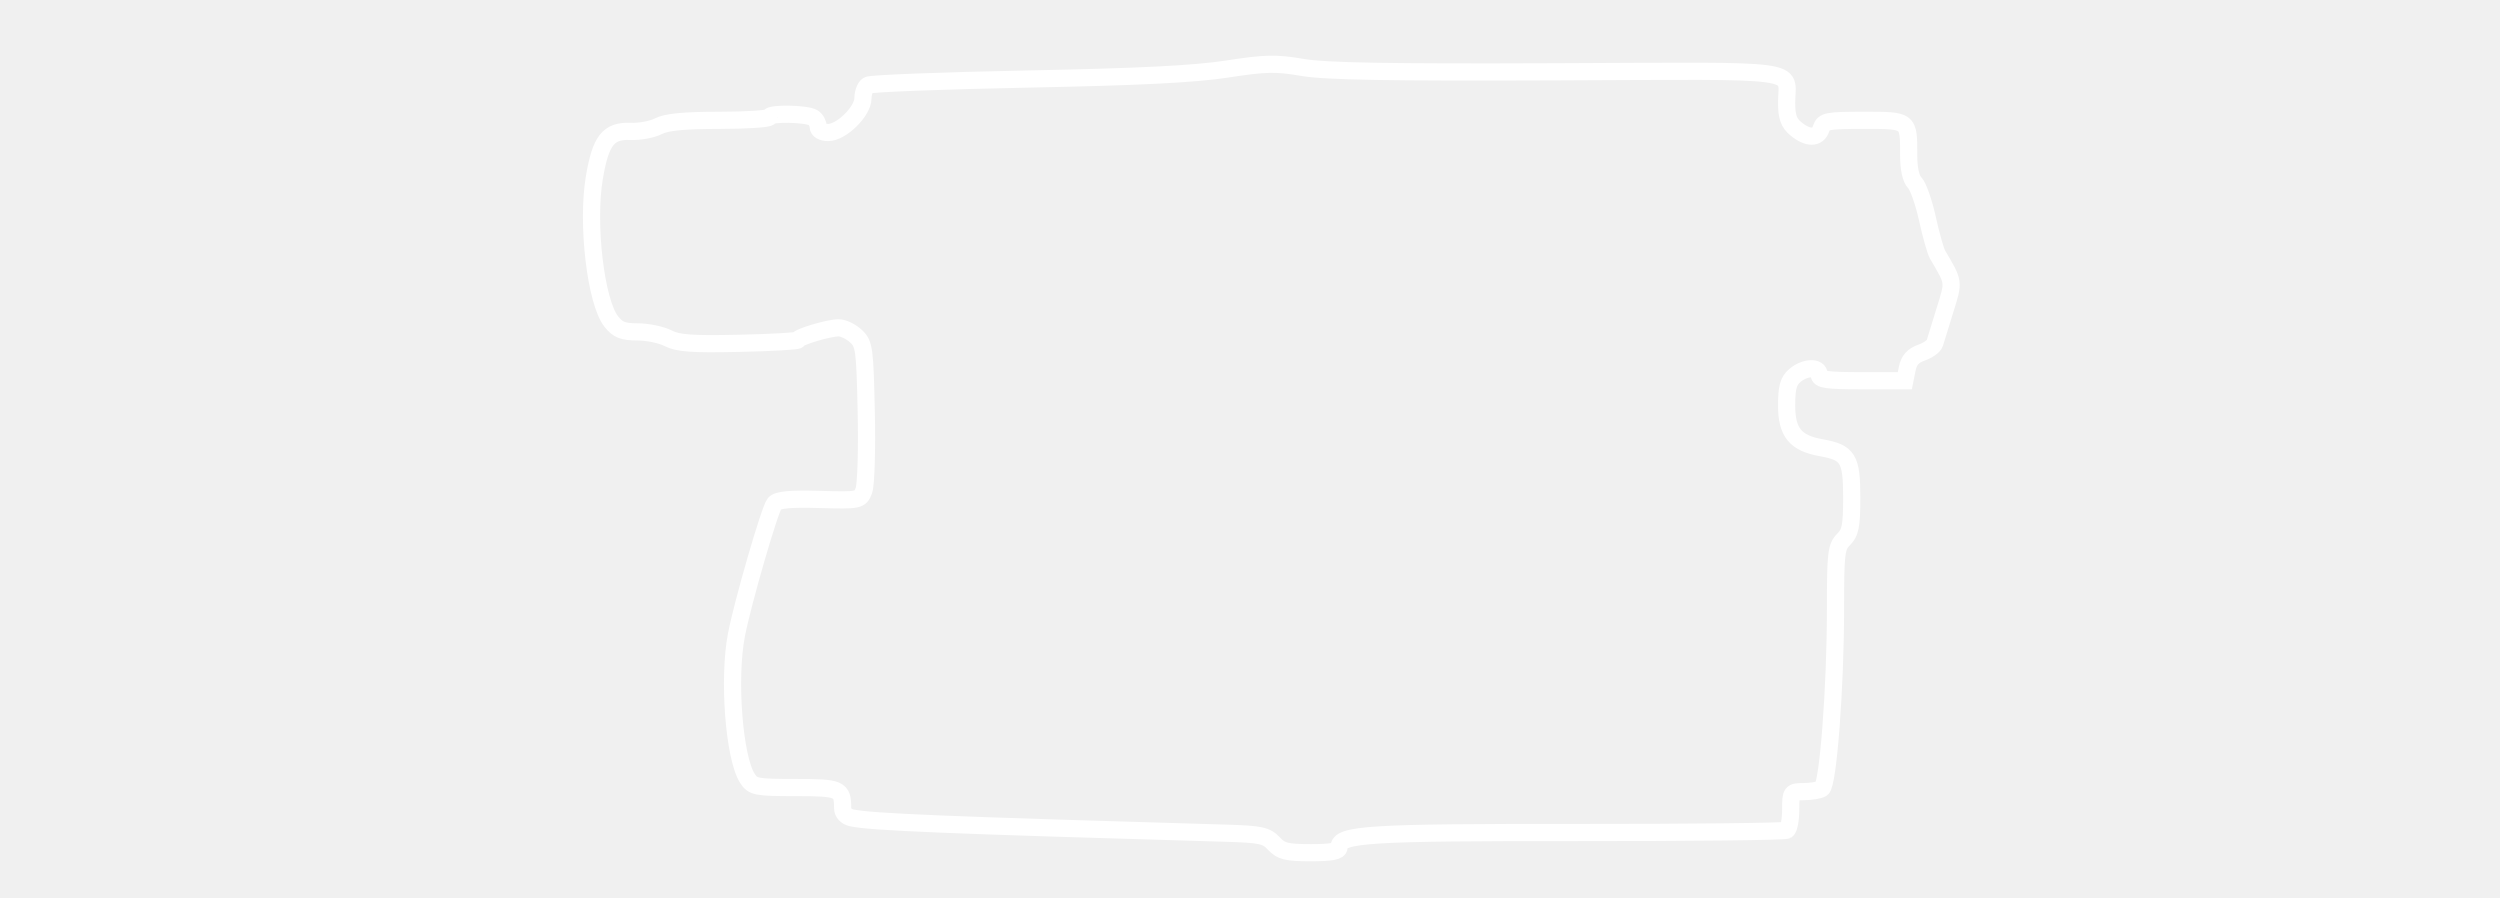
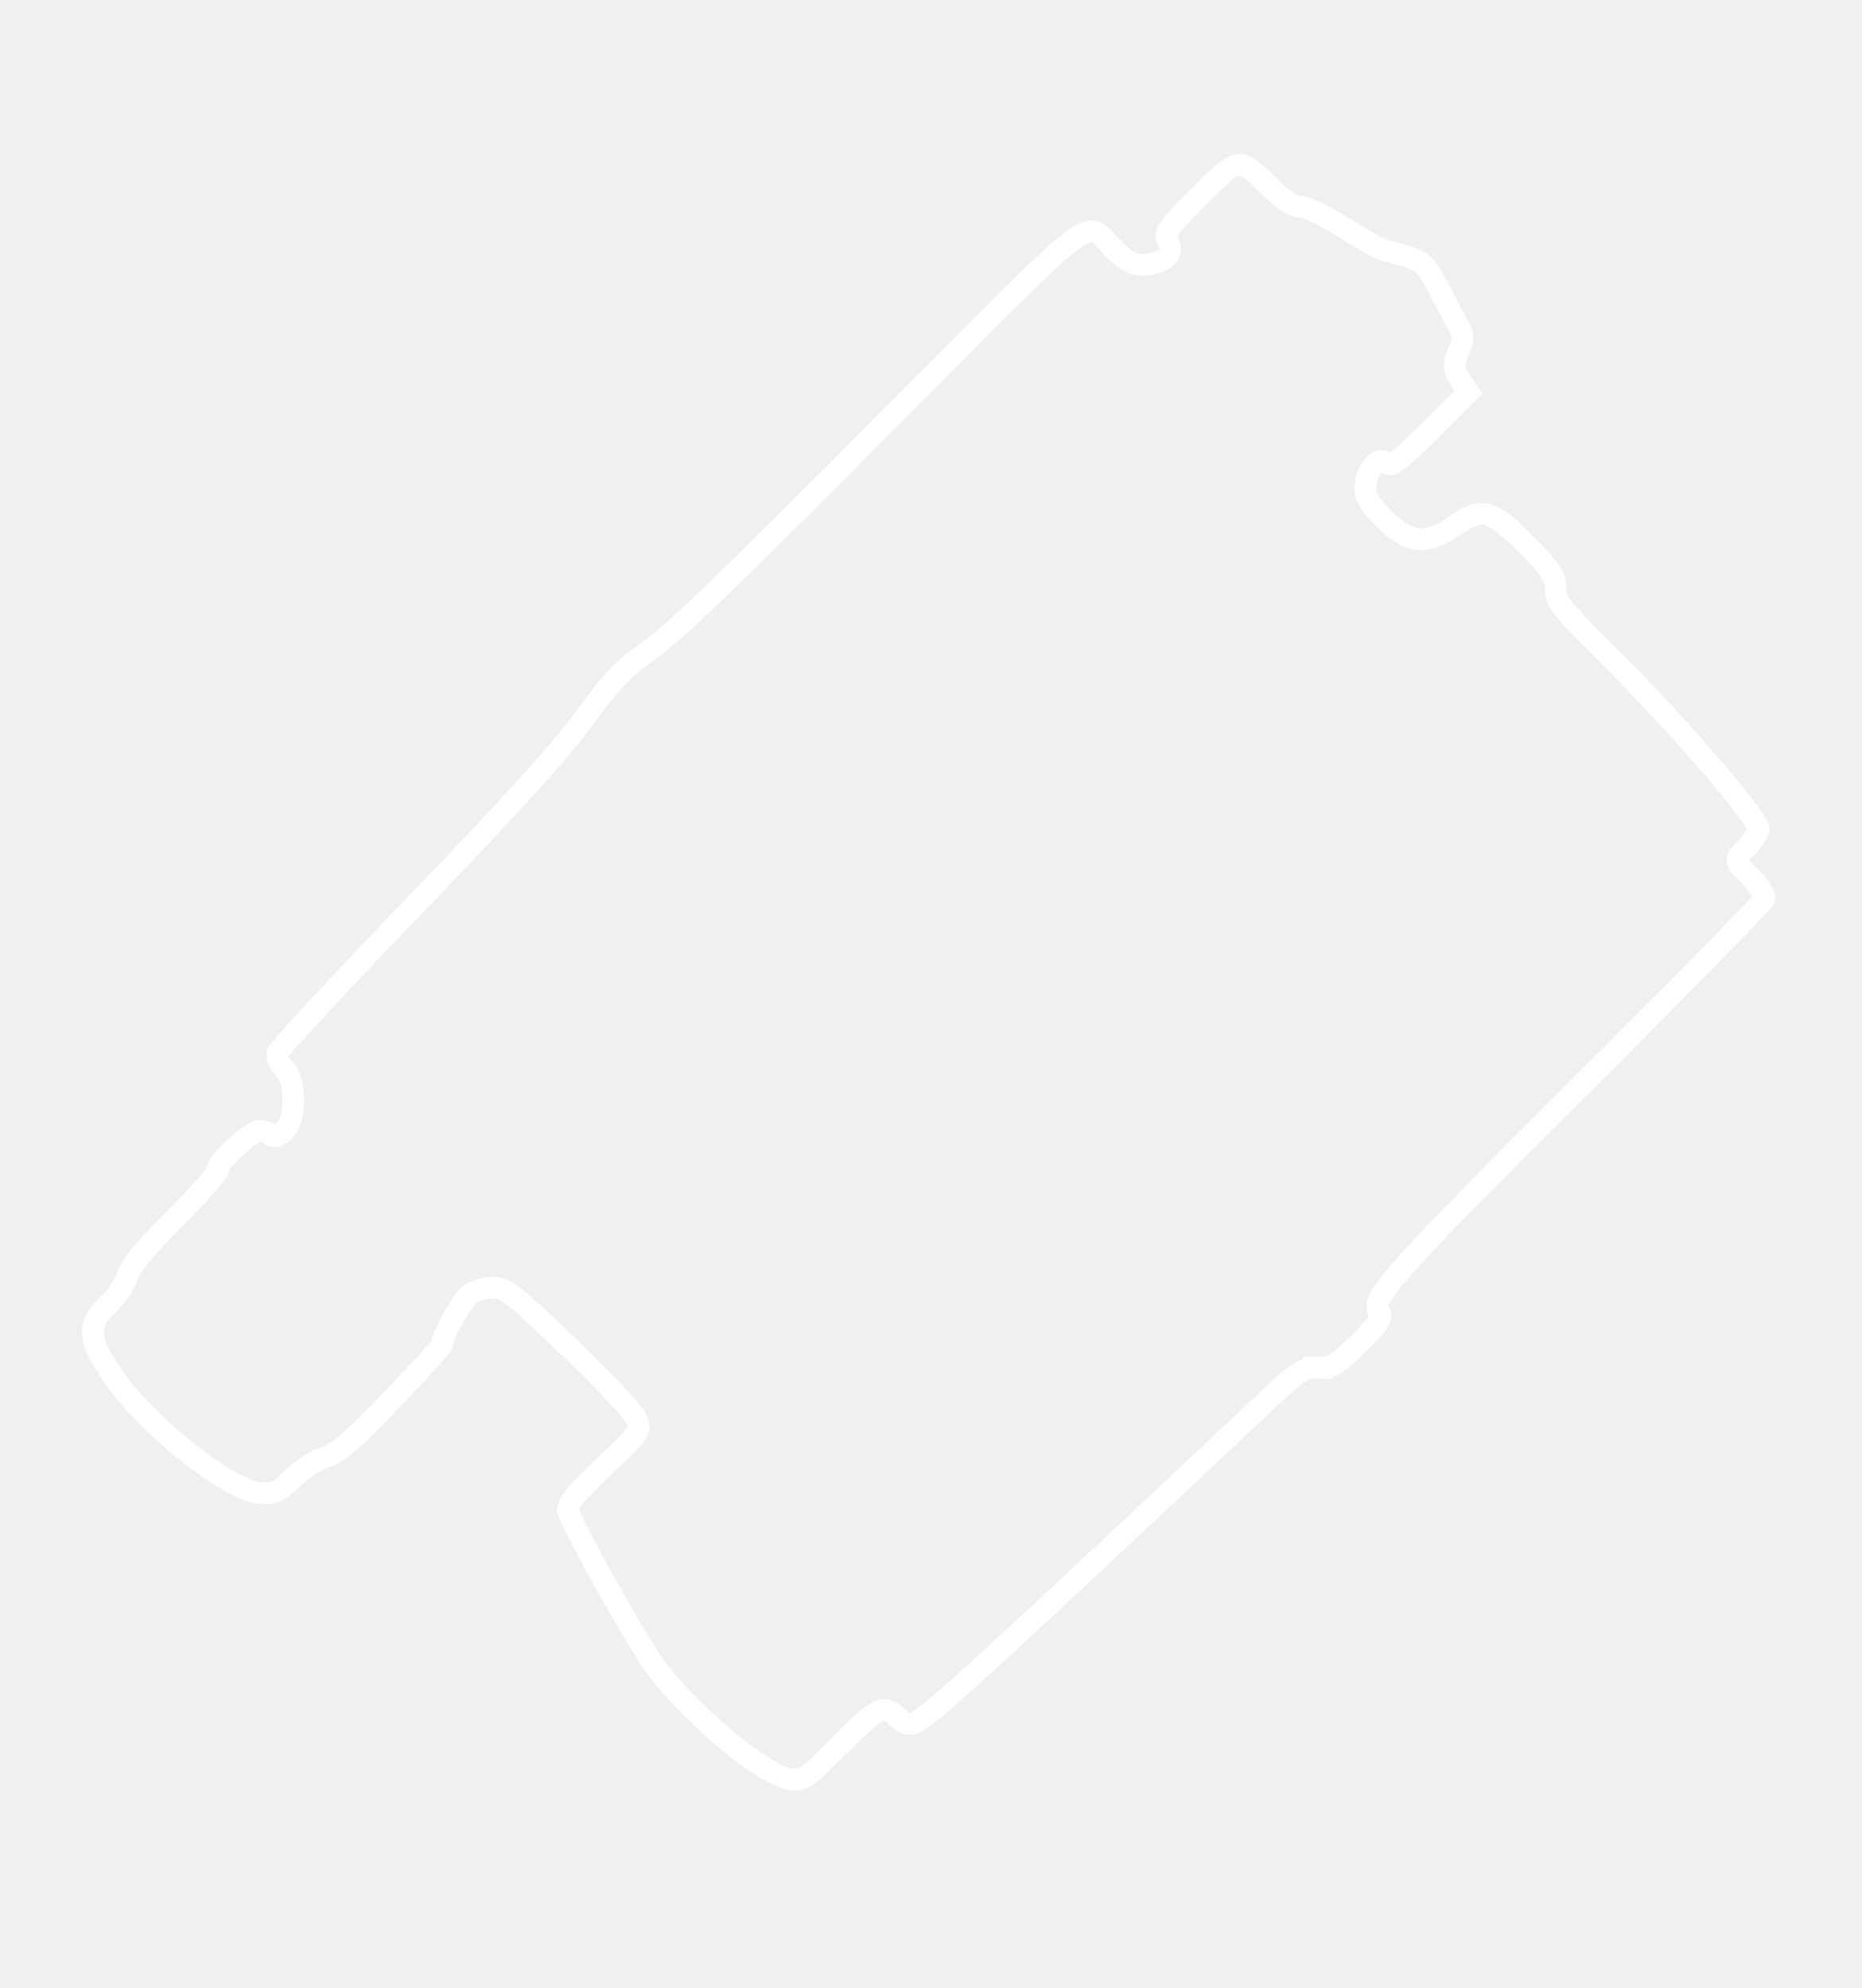
- <svg xmlns="http://www.w3.org/2000/svg" width="220" height="79" viewBox="0 0 58.208 20.902" version="1.1" id="svg8">
+ <svg xmlns="http://www.w3.org/2000/svg" width="220" height="235" viewBox="0 0 58.208 62.177" version="1.1" id="svg8">
  <defs id="defs2" />
  <g id="layer1" transform="translate(0.1032419,-276.4194)">
-     <path style="fill:none;stroke:#ffffff;stroke-width:0.4;stroke-opacity:1;stroke-miterlimit:4;stroke-dasharray:none" d="m 29.556,296.059 c -0.175,-0.188 -0.305,-0.216 -1.117,-0.24 -6.516,-0.188 -8.267,-0.26 -8.71,-0.357 -0.13,-0.028 -0.213,-0.117 -0.213,-0.226 0,-0.453 -0.061,-0.48 -1.097,-0.48 -0.915,0 -0.992,-0.015 -1.12,-0.213 -0.311,-0.483 -0.452,-2.319 -0.256,-3.339 0.143,-0.747 0.774,-2.924 0.886,-3.059 0.073,-0.089 0.363,-0.116 1.047,-0.097 0.929,0.025 0.948,0.021 1.035,-0.209 0.049,-0.129 0.074,-0.947 0.055,-1.818 -0.032,-1.483 -0.047,-1.596 -0.241,-1.776 -0.114,-0.106 -0.295,-0.193 -0.402,-0.193 -0.231,0 -0.95,0.215 -0.95,0.284 -6.7e-5,0.026 -0.615,0.061 -1.367,0.077 -1.097,0.024 -1.424,2.8e-4 -1.653,-0.118 -0.157,-0.081 -0.477,-0.148 -0.71,-0.148 -0.342,0 -0.461,-0.047 -0.615,-0.243 -0.361,-0.459 -0.574,-2.274 -0.393,-3.348 0.146,-0.868 0.326,-1.098 0.842,-1.077 0.214,0.009 0.506,-0.046 0.65,-0.121 0.186,-0.097 0.597,-0.137 1.422,-0.137 0.638,-3.2e-4 1.161,-0.035 1.161,-0.077 0,-0.096 0.862,-0.082 1.02,0.016 0.064,0.04 0.116,0.133 0.116,0.208 0,0.082 0.093,0.137 0.234,0.137 0.308,0 0.809,-0.494 0.809,-0.796 0,-0.129 0.052,-0.267 0.117,-0.306 0.064,-0.04 1.733,-0.104 3.709,-0.143 2.607,-0.051 3.88,-0.115 4.643,-0.232 0.911,-0.14 1.145,-0.145 1.762,-0.039 0.536,0.092 2.003,0.118 5.933,0.102 5.867,-0.023 5.342,-0.094 5.342,0.72 0,0.327 0.05,0.469 0.213,0.605 0.279,0.233 0.517,0.231 0.592,-0.006 0.055,-0.173 0.143,-0.189 0.991,-0.189 1.06,0 1.046,-0.011 1.046,0.806 0,0.323 0.051,0.558 0.142,0.648 0.078,0.078 0.21,0.454 0.294,0.836 0.084,0.382 0.19,0.758 0.236,0.836 0.39,0.664 0.384,0.616 0.171,1.299 -0.11,0.354 -0.216,0.698 -0.236,0.766 -0.02,0.068 -0.16,0.166 -0.311,0.219 -0.195,0.068 -0.291,0.177 -0.33,0.374 l -0.056,0.279 h -0.997 c -0.823,0 -0.997,-0.025 -0.997,-0.142 0,-0.192 -0.332,-0.18 -0.567,0.021 -0.149,0.127 -0.191,0.279 -0.191,0.694 0,0.63 0.204,0.88 0.805,0.987 0.625,0.111 0.711,0.249 0.711,1.155 0,0.664 -0.03,0.821 -0.189,0.98 -0.173,0.173 -0.189,0.316 -0.189,1.629 0,1.816 -0.172,4.079 -0.318,4.172 -0.06,0.038 -0.247,0.07 -0.417,0.071 -0.301,0.002 -0.308,0.011 -0.308,0.422 0,0.231 -0.041,0.446 -0.092,0.477 -0.05,0.031 -2.252,0.055 -4.891,0.053 -4.854,-0.004 -5.533,0.038 -5.533,0.343 0,0.094 -0.171,0.127 -0.659,0.127 -0.562,0 -0.689,-0.032 -0.858,-0.213 z" id="path2604" />
+     <path style="fill:none;stroke:#ffffff;stroke-width:0.678;stroke-miterlimit:4;stroke-dasharray:none;stroke-opacity:1" d="m 41.114,319.194 c -0.437,-0.015 -0.626,0.107 -1.628,1.051 -8.047,7.58 -10.235,9.591 -10.884,10.007 -0.19,0.122 -0.396,0.115 -0.528,-0.015 -0.544,-0.543 -0.649,-0.501 -1.893,0.74 -1.098,1.096 -1.208,1.171 -1.6,1.086 -0.953,-0.205 -3.326,-2.237 -4.316,-3.694 -0.724,-1.066 -2.581,-4.43 -2.609,-4.727 -0.018,-0.194 0.297,-0.573 1.141,-1.371 1.146,-1.083 1.163,-1.11 0.992,-1.49 -0.096,-0.213 -1.048,-1.223 -2.116,-2.244 -1.819,-1.738 -1.972,-1.855 -2.422,-1.839 -0.264,0.01 -0.585,0.122 -0.714,0.25 -0.277,0.277 -0.882,1.395 -0.8,1.478 0.032,0.032 -0.665,0.81 -1.548,1.73 -1.288,1.342 -1.708,1.706 -2.126,1.838 -0.287,0.091 -0.75,0.394 -1.03,0.674 -0.411,0.41 -0.61,0.496 -1.029,0.446 -0.984,-0.117 -3.419,-2.037 -4.49,-3.539 -0.866,-1.215 -0.926,-1.706 -0.282,-2.3 0.267,-0.245 0.553,-0.662 0.635,-0.924 0.107,-0.339 0.553,-0.879 1.543,-1.868 0.766,-0.765 1.351,-1.432 1.3,-1.483 -0.115,-0.114 0.936,-1.131 1.244,-1.204 0.124,-0.029 0.3,0.02 0.39,0.11 0.098,0.098 0.276,0.052 0.444,-0.116 0.369,-0.368 0.378,-1.56 0.014,-1.923 -0.155,-0.154 -0.257,-0.383 -0.228,-0.507 0.029,-0.124 1.956,-2.2 4.28,-4.614 3.068,-3.185 4.519,-4.786 5.294,-5.84 0.926,-1.26 1.199,-1.545 2.069,-2.158 0.754,-0.531 2.546,-2.258 7.245,-6.985 7.015,-7.056 6.299,-6.512 7.277,-5.536 0.393,0.392 0.623,0.502 0.982,0.469 0.614,-0.055 0.898,-0.343 0.704,-0.716 -0.141,-0.272 -0.055,-0.399 0.962,-1.414 1.272,-1.27 1.242,-1.266 2.223,-0.287 0.388,0.387 0.731,0.607 0.948,0.607 0.187,0 0.797,0.292 1.356,0.649 0.559,0.357 1.138,0.68 1.287,0.719 1.266,0.329 1.2,0.278 1.764,1.351 0.292,0.556 0.579,1.096 0.636,1.2 0.057,0.105 0.008,0.39 -0.11,0.634 -0.152,0.314 -0.137,0.561 0.053,0.844 l 0.268,0.401 -1.197,1.194 c -0.988,0.986 -1.227,1.165 -1.367,1.024 -0.231,-0.23 -0.615,0.183 -0.656,0.705 -0.026,0.331 0.107,0.563 0.604,1.06 0.756,0.755 1.302,0.81 2.151,0.217 0.883,-0.616 1.152,-0.552 2.24,0.533 0.797,0.796 0.949,1.02 0.949,1.401 -7e-6,0.414 0.152,0.605 1.728,2.178 2.18,2.176 4.69,5.093 4.627,5.378 -0.026,0.118 -0.213,0.38 -0.415,0.584 -0.359,0.363 -0.356,0.382 0.137,0.875 0.278,0.277 0.486,0.584 0.463,0.682 -0.023,0.098 -2.637,2.763 -5.808,5.923 -5.831,5.809 -6.595,6.673 -6.23,7.039 0.113,0.113 -0.053,0.357 -0.639,0.942 -0.675,0.673 -0.865,0.787 -1.286,0.772 z" id="path2604" />
  </g>
</svg>
